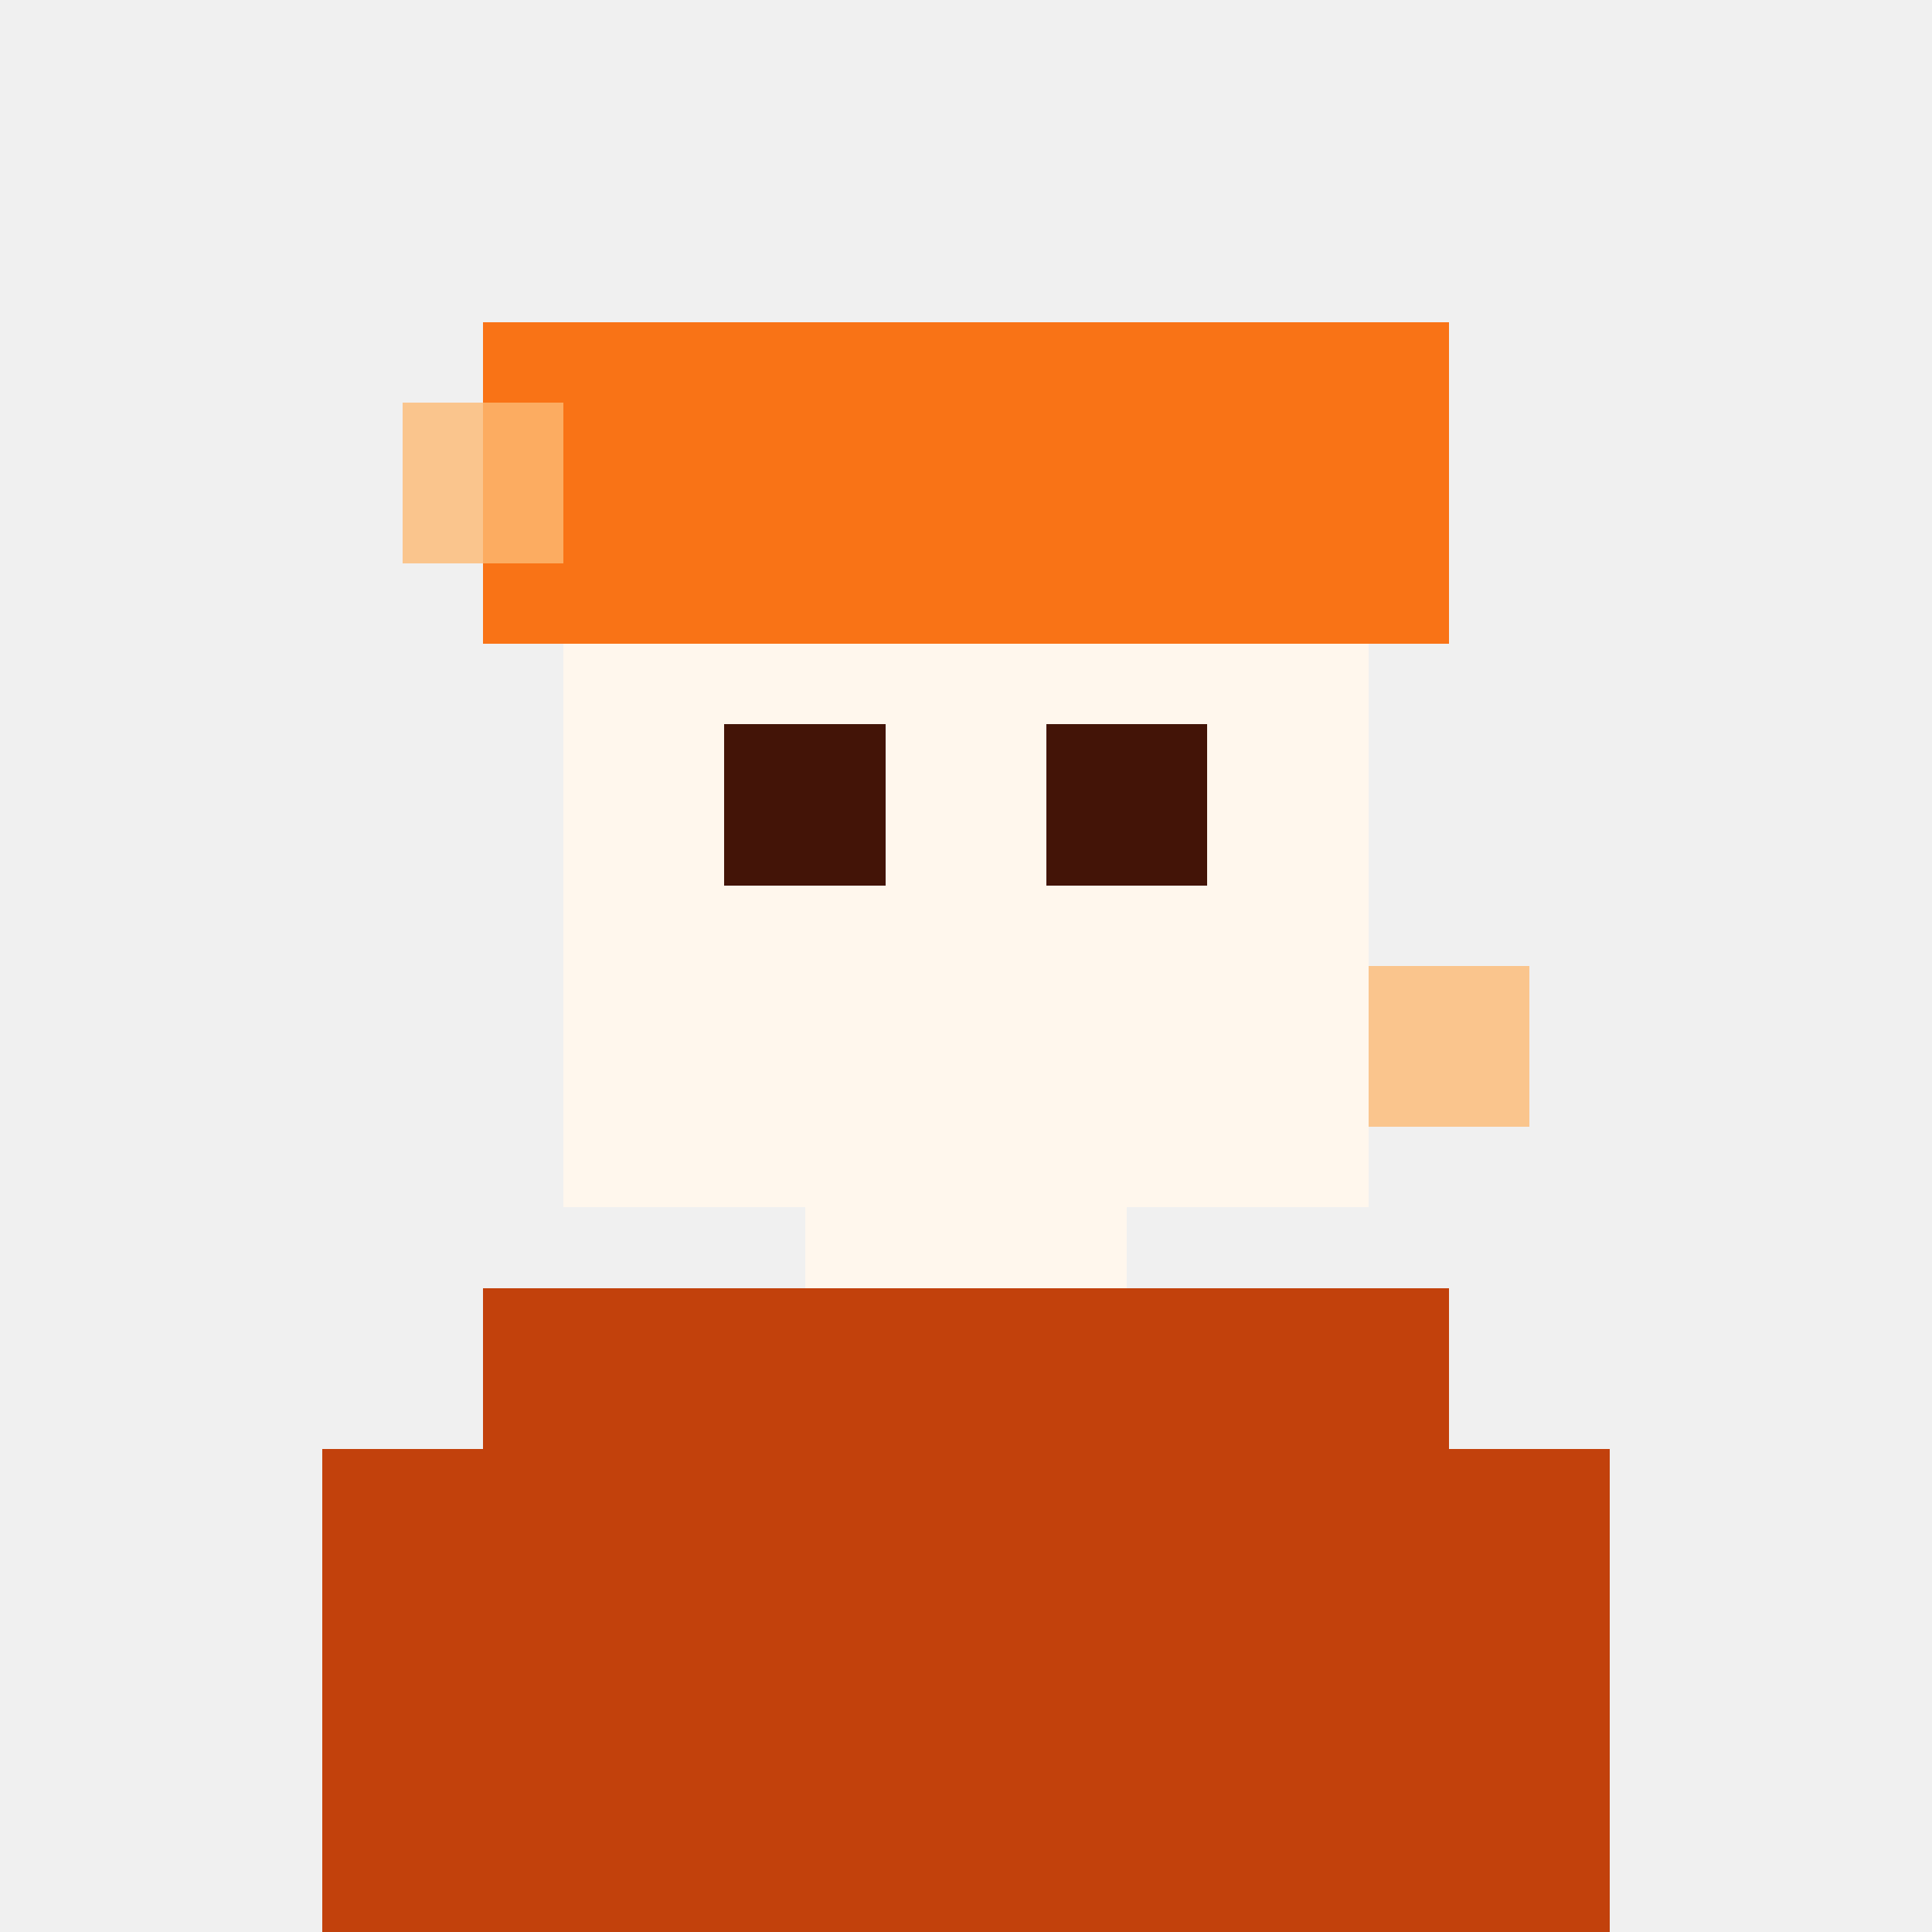
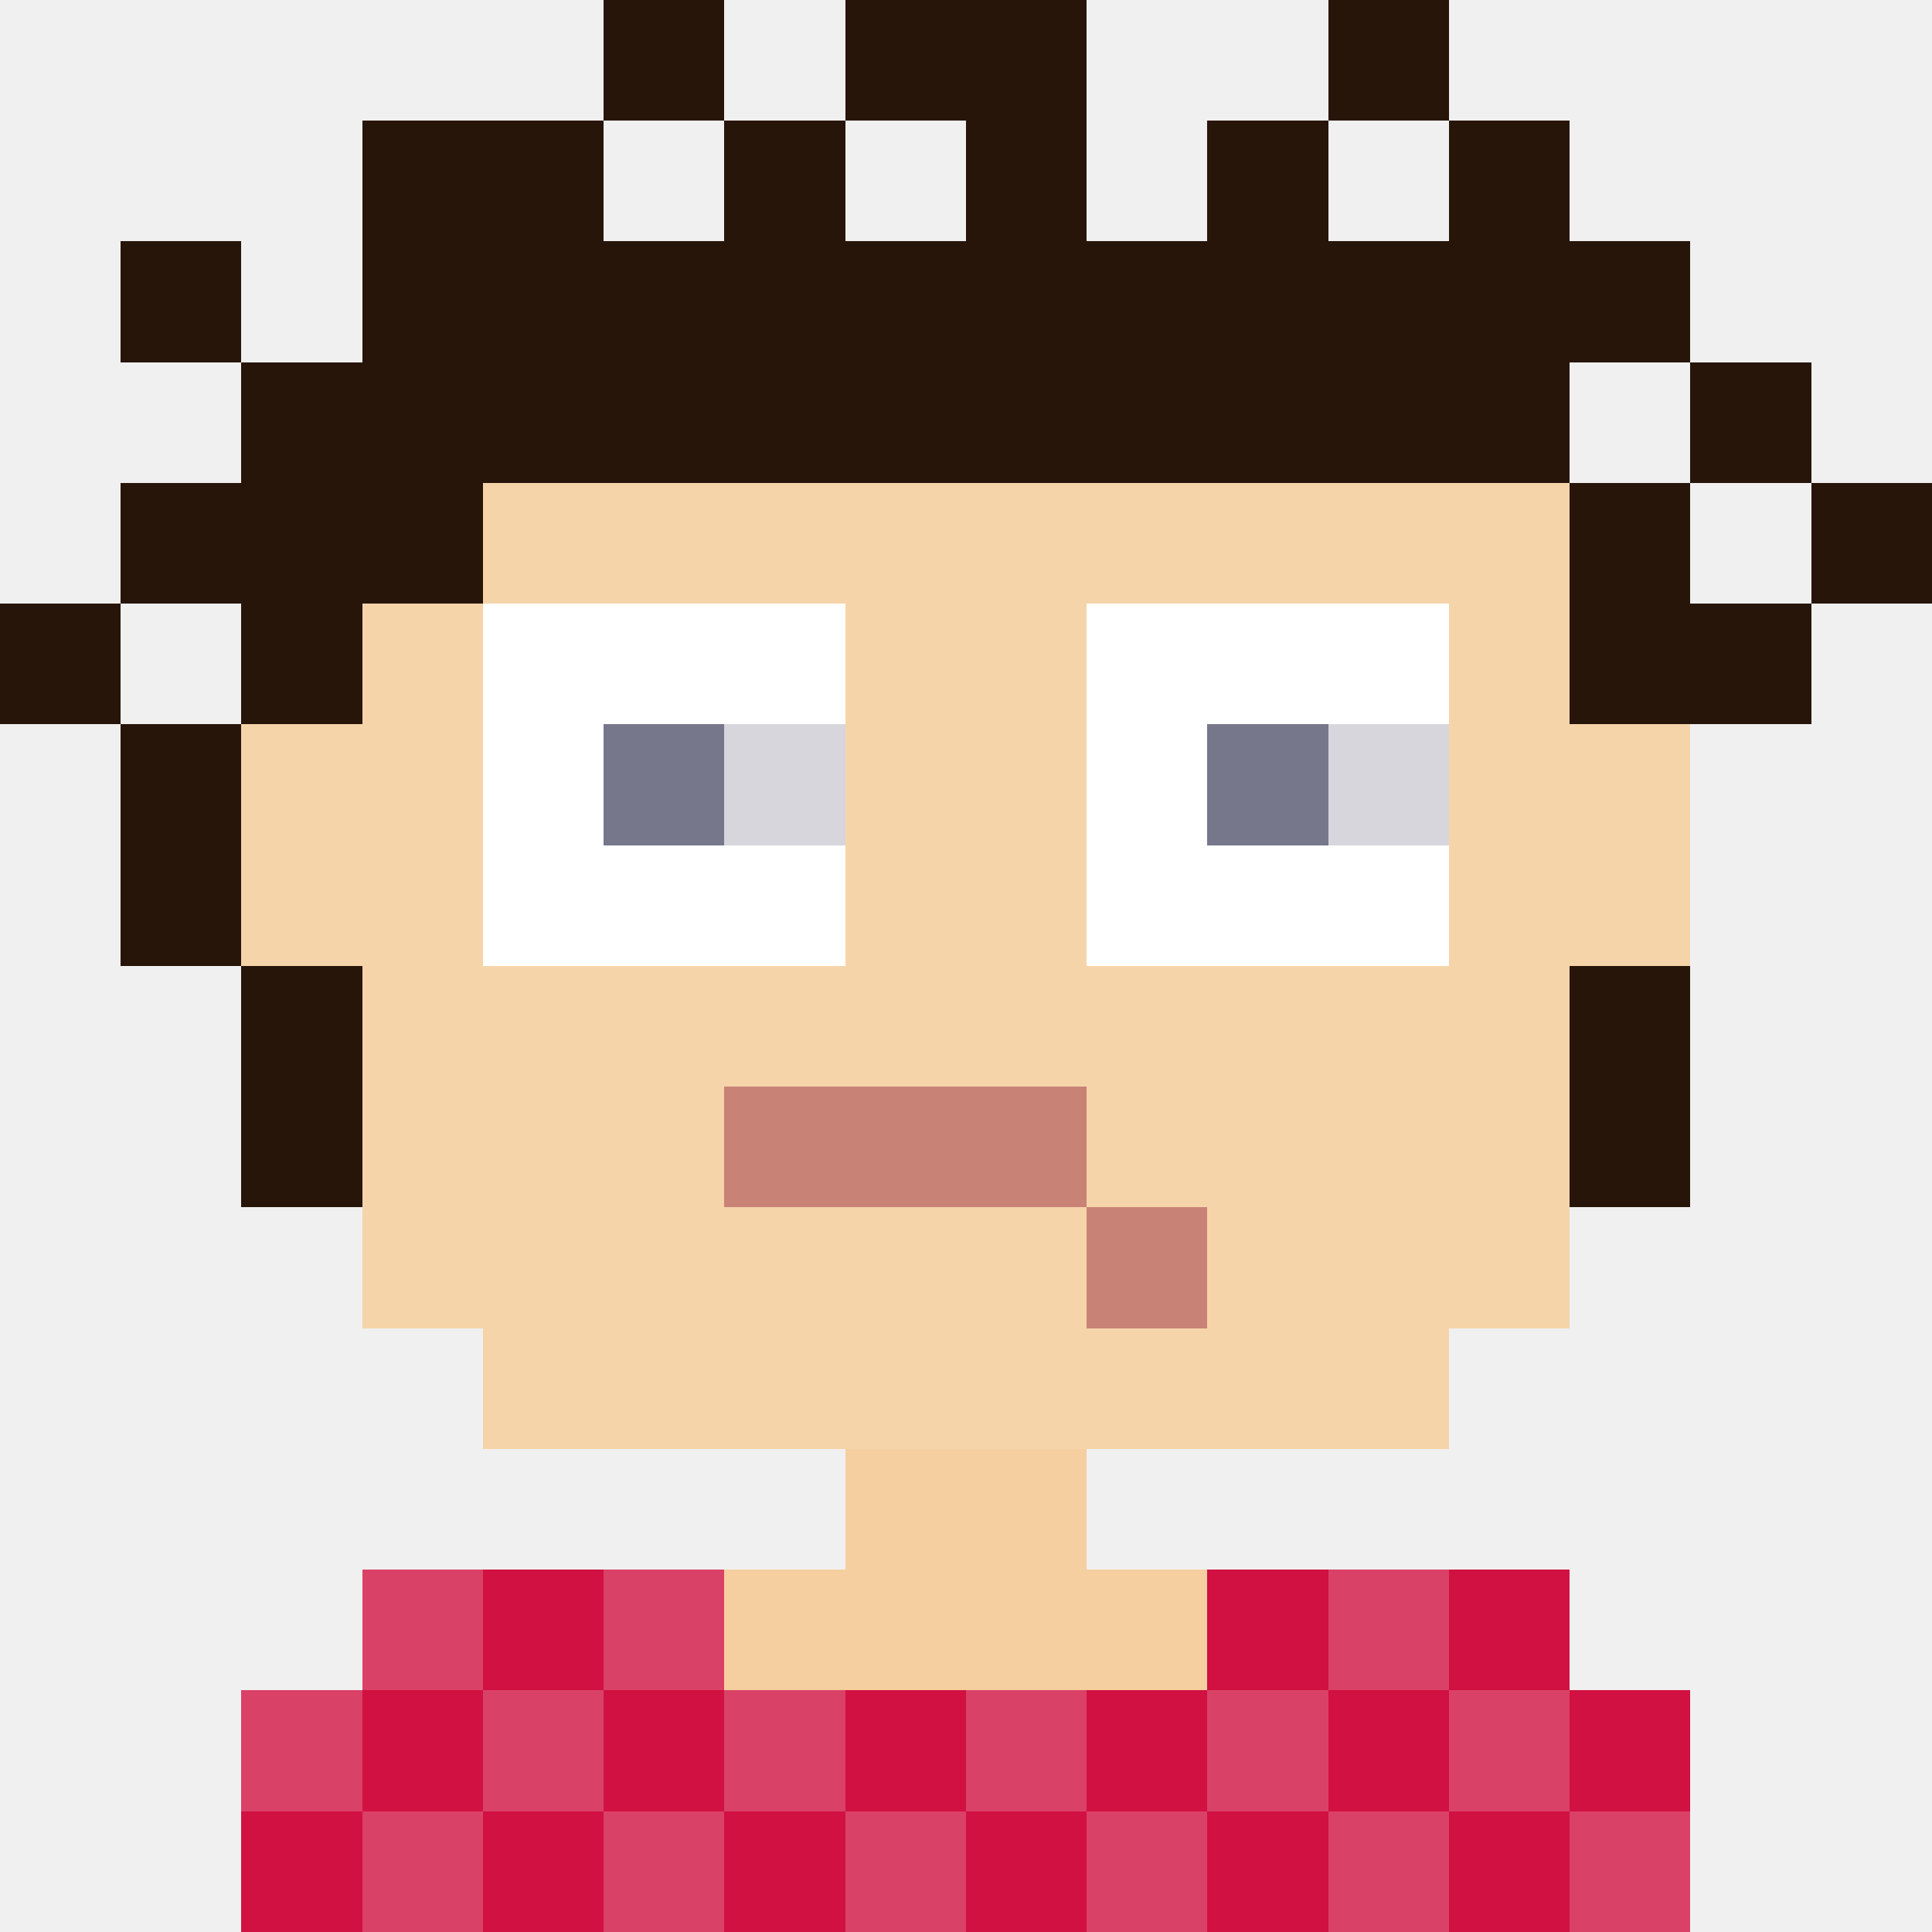
- <svg xmlns="http://www.w3.org/2000/svg" viewBox="0 0 24 24" shape-rendering="crispEdges">
-   <rect x="4" y="18" width="16" height="6" fill="#c2410c" />
-   <rect x="6" y="16" width="12" height="2" fill="#c2410c" />
-   <rect x="10" y="14" width="4" height="2" fill="#fff7ed" />
-   <rect x="7" y="6" width="10" height="9" fill="#fff7ed" />
-   <rect x="6" y="4" width="12" height="4" fill="#f97316" />
-   <rect x="9" y="9" width="2" height="2" fill="#431407" />
-   <rect x="13" y="9" width="2" height="2" fill="#431407" />
-   <rect x="5" y="5" width="2" height="2" fill="#fdba74" opacity="0.8" />
-   <rect x="17" y="12" width="2" height="2" fill="#fdba74" opacity="0.8" />
+ <svg xmlns="http://www.w3.org/2000/svg" viewBox="0 0 16 16" fill="none" shape-rendering="crispEdges">
+   <mask id="viewboxMask">
+     <rect width="16" height="16" rx="0" ry="0" x="0" y="0" fill="#fff" />
+   </mask>
+   <g mask="url(#viewboxMask)">
+     <path d="M4 2h8v1h1v3h1v2h-1v3h-1v1H9v1h4v1h1v2H2v-2h1v-1h4v-1H4v-1H3V8H2V6h1V3h1V2Z" fill="#f5cfa0" />
+     <path d="M4 2h8v1h1v3h1v2h-1v3h-1v1H4v-1H3V8H2V6h1V3h1V2Z" fill="#fff" fill-opacity=".1" />
+     <path d="M10 13h3v1h1v2H2v-2h1v-1h3v1h4v-1Z" fill="#d11141" />
+     <path fill="#fff" fill-opacity=".2" d="M3 13h1v1H3zM2 14h1v1H2zM3 15h1v1H3zM4 14h1v1H4zM5 13h1v1H5zM5 15h1v1H5zM6 14h1v1H6zM7 15h1v1H7zM8 14h1v1H8zM9 15h1v1H9zM10 14h1v1h-1zM11 15h1v1h-1zM11 13h1v1h-1zM12 14h1v1h-1zM13 15h1v1h-1z" />
+     <path fill="#fff" d="M12 5H9v3h3zM7 5H4v3h3z" />
+     <path fill="#76778b" d="M12 6h-2v1h2zM7 6H5v1h2z" />
+     <path fill="#fff" fill-opacity=".7" d="M12 6h-1v1h1zM7 6H6v1h1z" />
+     <path d="M6 9v1h3v1h1v-1H9V9H6Z" fill="#c98276" />
+     <g fill="#28150a">
+       <path d="M5 0h1v1H5V0Z" />
+       <path d="M2 3h1V1h2v1h1V1h1v1h1V1H7V0h2v2h1V1h1v1h1V1h1v1h1v1h-1v1H4v1H3v1H2V5H1V4h1V3Z" />
+       <path d="M2 3H1V2h1v1ZM1 6H0V5h1v1ZM2 8H1V6h1v2ZM2 8h1v2H2V8Z" />
+       <path fill-rule="evenodd" clip-rule="evenodd" d="M14 4h-1v2h2V5h1V4h-1V3h-1v1Zm0 0h1v1h-1V4Z" />
+       <path d="M12 1h-1V0h1v1ZM13 8h1v2h-1V8Z" />
+     </g>
+   </g>
</svg>
